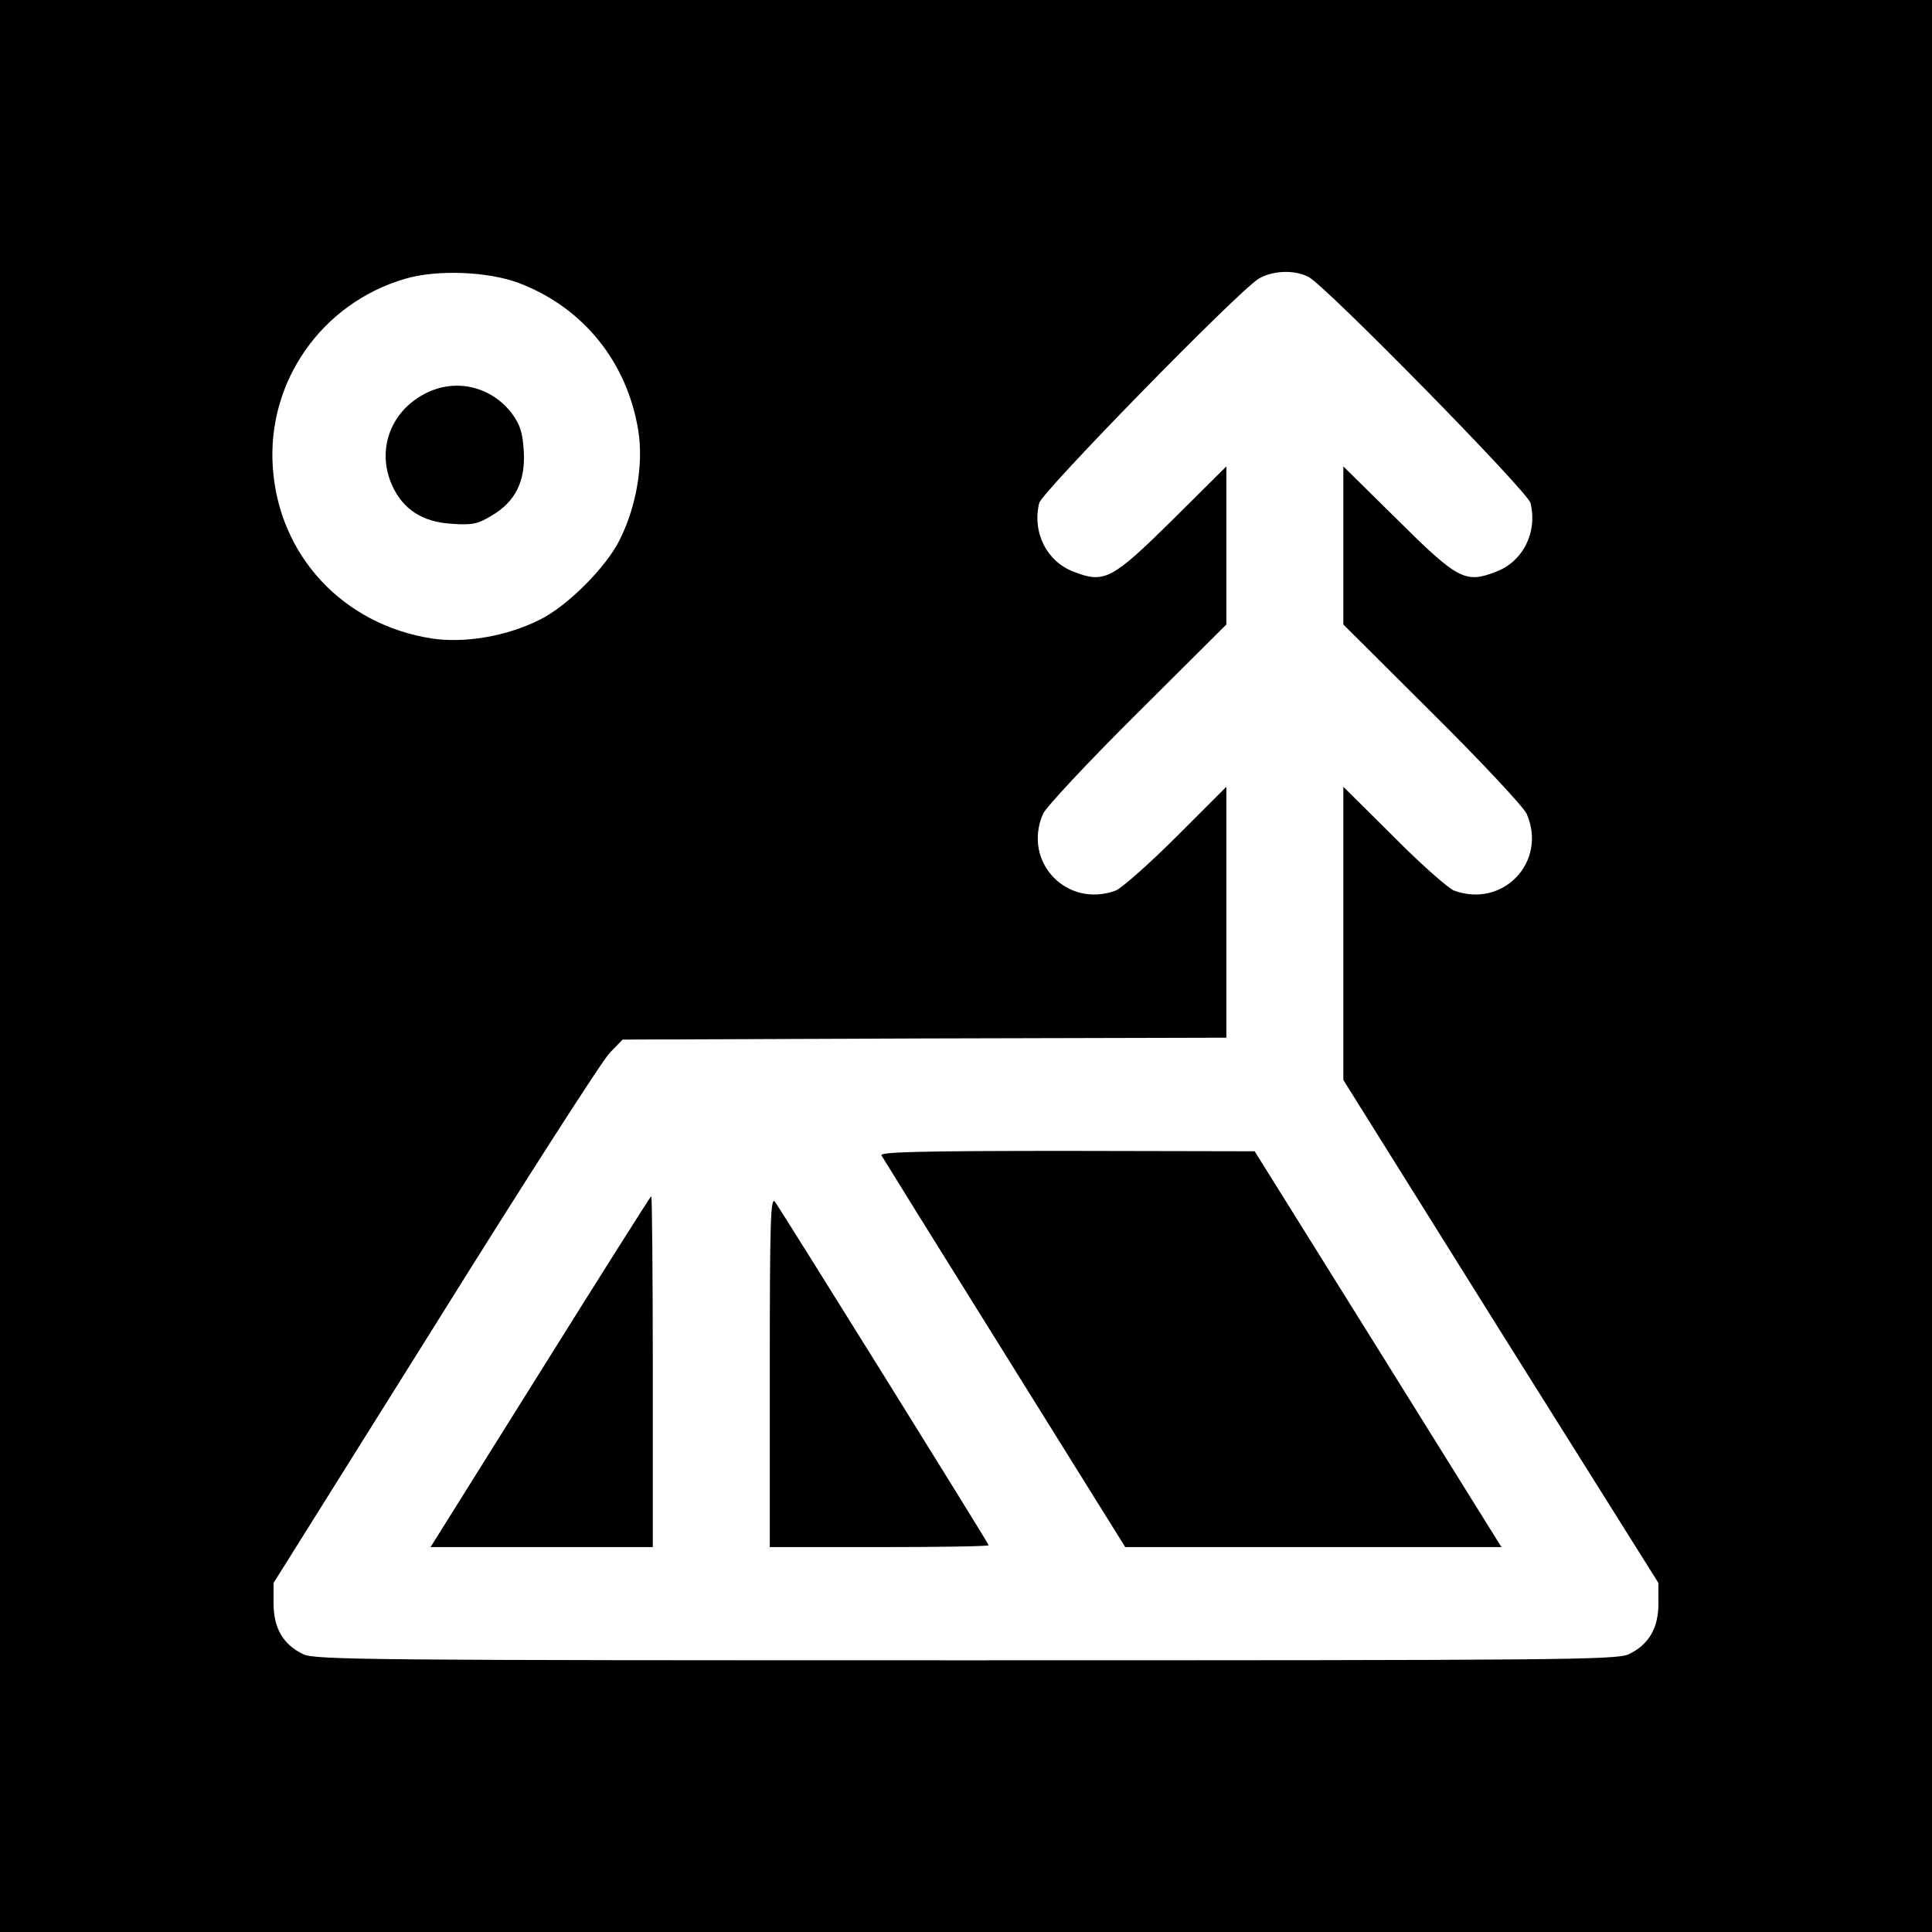
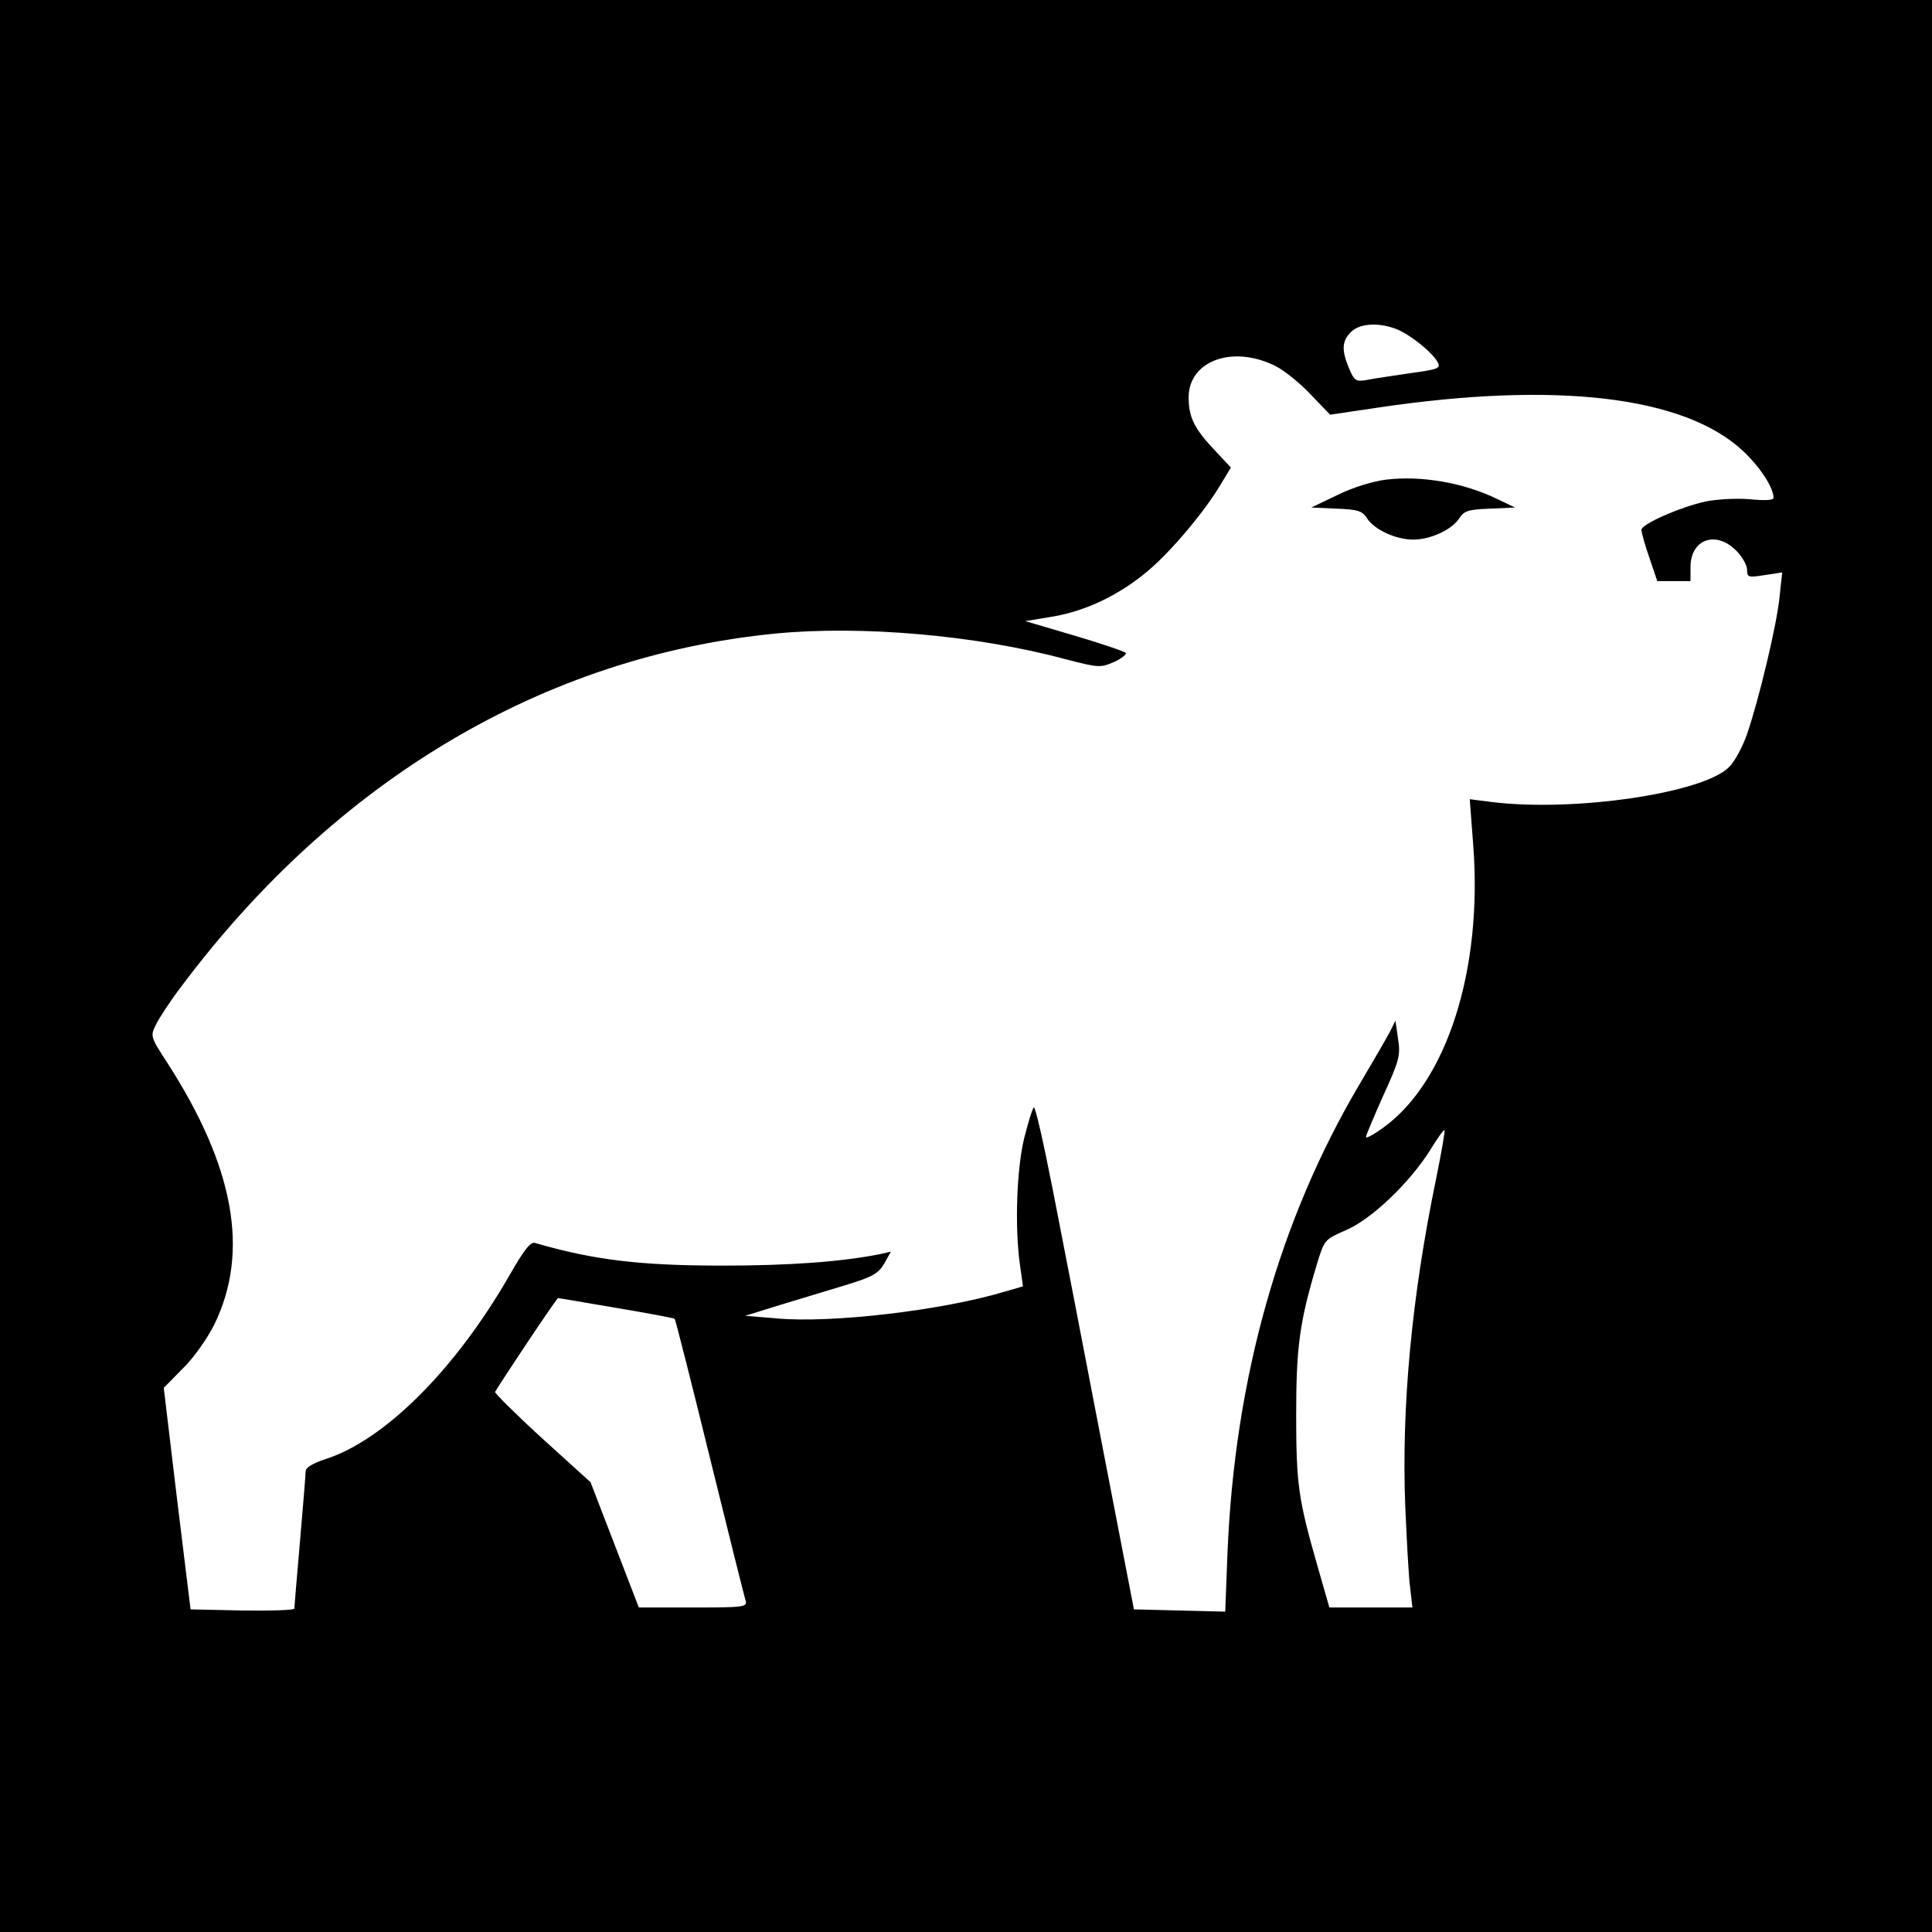
<svg xmlns="http://www.w3.org/2000/svg" version="1.0" width="512pt" height="512pt" viewBox="0 0 512 512" preserveAspectRatio="xMidYMid meet">
  <g transform="translate(0,512) scale(0.1,-0.1)" fill="#000000" stroke="none">
-     <path d="M0 2560 l0 -2560 2560 0 2560 0 0 2560 0 2560 -2560 0 -2560 0 0 -2560z m1375 1810 c171 -65 288 -210 317 -394 13 -86 -5 -197 -49 -285 -35 -73 -141 -179 -214 -214 -88 -44 -199 -62 -285 -49 -235 37 -405 219 -421 453 -16 227 129 435 350 500 84 25 219 20 302 -11z m2093 16 c47 -25 580 -568 588 -599 19 -78 -20 -155 -91 -182 -82 -32 -102 -21 -262 138 l-143 141 0 -210 0 -209 236 -235 c130 -129 242 -249 250 -267 55 -127 -63 -251 -193 -203 -15 6 -88 70 -160 143 l-133 132 0 -389 0 -388 417 -667 418 -666 0 -55 c0 -65 -26 -109 -79 -134 -31 -15 -188 -16 -1756 -16 -1568 0 -1725 1 -1756 16 -53 25 -79 69 -79 134 l0 55 429 685 c235 377 443 701 462 720 l34 35 800 3 800 2 0 333 0 332 -132 -132 c-73 -73 -146 -137 -161 -143 -130 -48 -248 76 -193 203 8 18 120 138 250 267 l236 235 0 209 0 210 -142 -141 c-161 -159 -181 -170 -263 -138 -71 27 -110 104 -91 182 8 30 525 559 581 594 36 22 95 25 133 5z" />
-     <path d="M1135 4081 c-98 -45 -139 -151 -96 -247 29 -64 80 -97 157 -102 54 -4 70 -1 106 21 64 37 91 92 86 172 -3 50 -10 70 -32 100 -53 69 -143 92 -221 56z" />
-     <path d="M2336 2058 c4 -7 151 -244 327 -526 l319 -512 499 0 498 0 -327 525 -327 524 -498 1 c-396 0 -497 -3 -491 -12z" />
-     <path d="M1432 1485 l-291 -465 295 0 294 0 0 465 c0 256 -2 465 -4 465 -2 0 -134 -209 -294 -465z" />
-     <path d="M2040 1487 l0 -467 290 0 c160 0 290 2 290 5 0 5 -537 867 -566 910 -12 16 -14 -51 -14 -448z" />
+     <path d="M0 2560 l0 -2560 2560 0 2560 0 0 2560 0 2560 -2560 0 -2560 0 0 -2560z m3703 1687 c37 -16 93 -61 107 -87 9 -16 1 -19 -73 -29 -45 -7 -97 -14 -115 -18 -29 -5 -33 -2 -47 31 -20 48 -19 72 5 96 24 24 76 26 123 7z m-321 -98 c23 -12 64 -45 92 -75 l51 -53 128 19 c472 70 811 30 966 -115 45 -42 81 -97 81 -124 0 -7 -22 -8 -63 -4 -35 3 -87 0 -117 -6 -68 -15 -170 -60 -170 -75 0 -7 9 -40 21 -74 l21 -62 44 0 44 0 0 37 c0 74 67 98 121 44 16 -16 29 -39 29 -51 0 -20 3 -21 47 -14 l46 7 -7 -65 c-7 -73 -55 -273 -86 -363 -11 -32 -32 -72 -47 -87 -67 -70 -413 -121 -633 -93 l-55 7 9 -119 c26 -331 -69 -630 -239 -752 -25 -18 -45 -29 -45 -24 0 4 21 54 46 110 42 92 46 106 39 150 l-7 48 -15 -30 c-9 -17 -45 -79 -81 -140 -211 -357 -330 -777 -349 -1240 l-6 -156 -121 3 -121 3 -86 445 c-47 245 -105 545 -129 667 -24 122 -46 220 -50 218 -4 -2 -15 -39 -26 -82 -20 -84 -25 -235 -11 -335 l8 -57 -52 -15 c-164 -49 -456 -83 -599 -70 l-85 7 90 28 c50 15 128 39 175 53 72 22 88 31 103 57 l18 32 -31 -7 c-102 -20 -239 -30 -415 -30 -220 0 -342 15 -497 60 -12 4 -29 -18 -68 -86 -143 -249 -331 -437 -488 -487 -33 -11 -52 -22 -52 -32 0 -9 -7 -92 -15 -186 -8 -93 -15 -174 -15 -178 0 -4 -62 -6 -138 -5 l-137 3 -36 294 -35 293 51 52 c29 28 65 80 83 116 94 193 53 418 -125 694 -44 68 -45 70 -30 100 8 17 38 63 67 101 410 548 962 876 1575 936 226 22 530 -4 765 -67 92 -24 96 -24 133 -8 21 10 34 21 30 24 -4 4 -66 25 -137 46 l-129 38 73 12 c88 15 176 57 252 121 61 51 152 159 194 231 l26 43 -46 49 c-52 56 -66 85 -66 138 1 97 119 139 232 81z m424 -2152 c-65 -314 -92 -604 -82 -867 4 -91 9 -189 13 -217 l6 -53 -110 0 -110 0 -31 108 c-51 178 -57 217 -57 402 0 181 9 247 55 400 20 65 20 65 77 90 68 29 169 126 223 212 19 31 36 55 38 53 2 -2 -8 -59 -22 -128z m-2173 -343 c83 -14 153 -27 155 -29 2 -2 44 -167 93 -367 49 -199 92 -371 95 -380 5 -17 -6 -18 -139 -18 l-144 0 -64 166 -64 166 -128 116 c-70 64 -126 120 -125 123 6 13 163 249 167 249 2 0 71 -12 154 -26z" />
+     <path d="M3674 3849 c-35 -4 -90 -21 -130 -41 l-69 -33 67 -3 c56 -2 69 -6 81 -26 20 -30 76 -56 122 -56 46 0 102 26 122 56 12 20 25 24 81 26 l67 3 -46 22 c-90 44 -202 63 -295 52z" />
  </g>
</svg>
